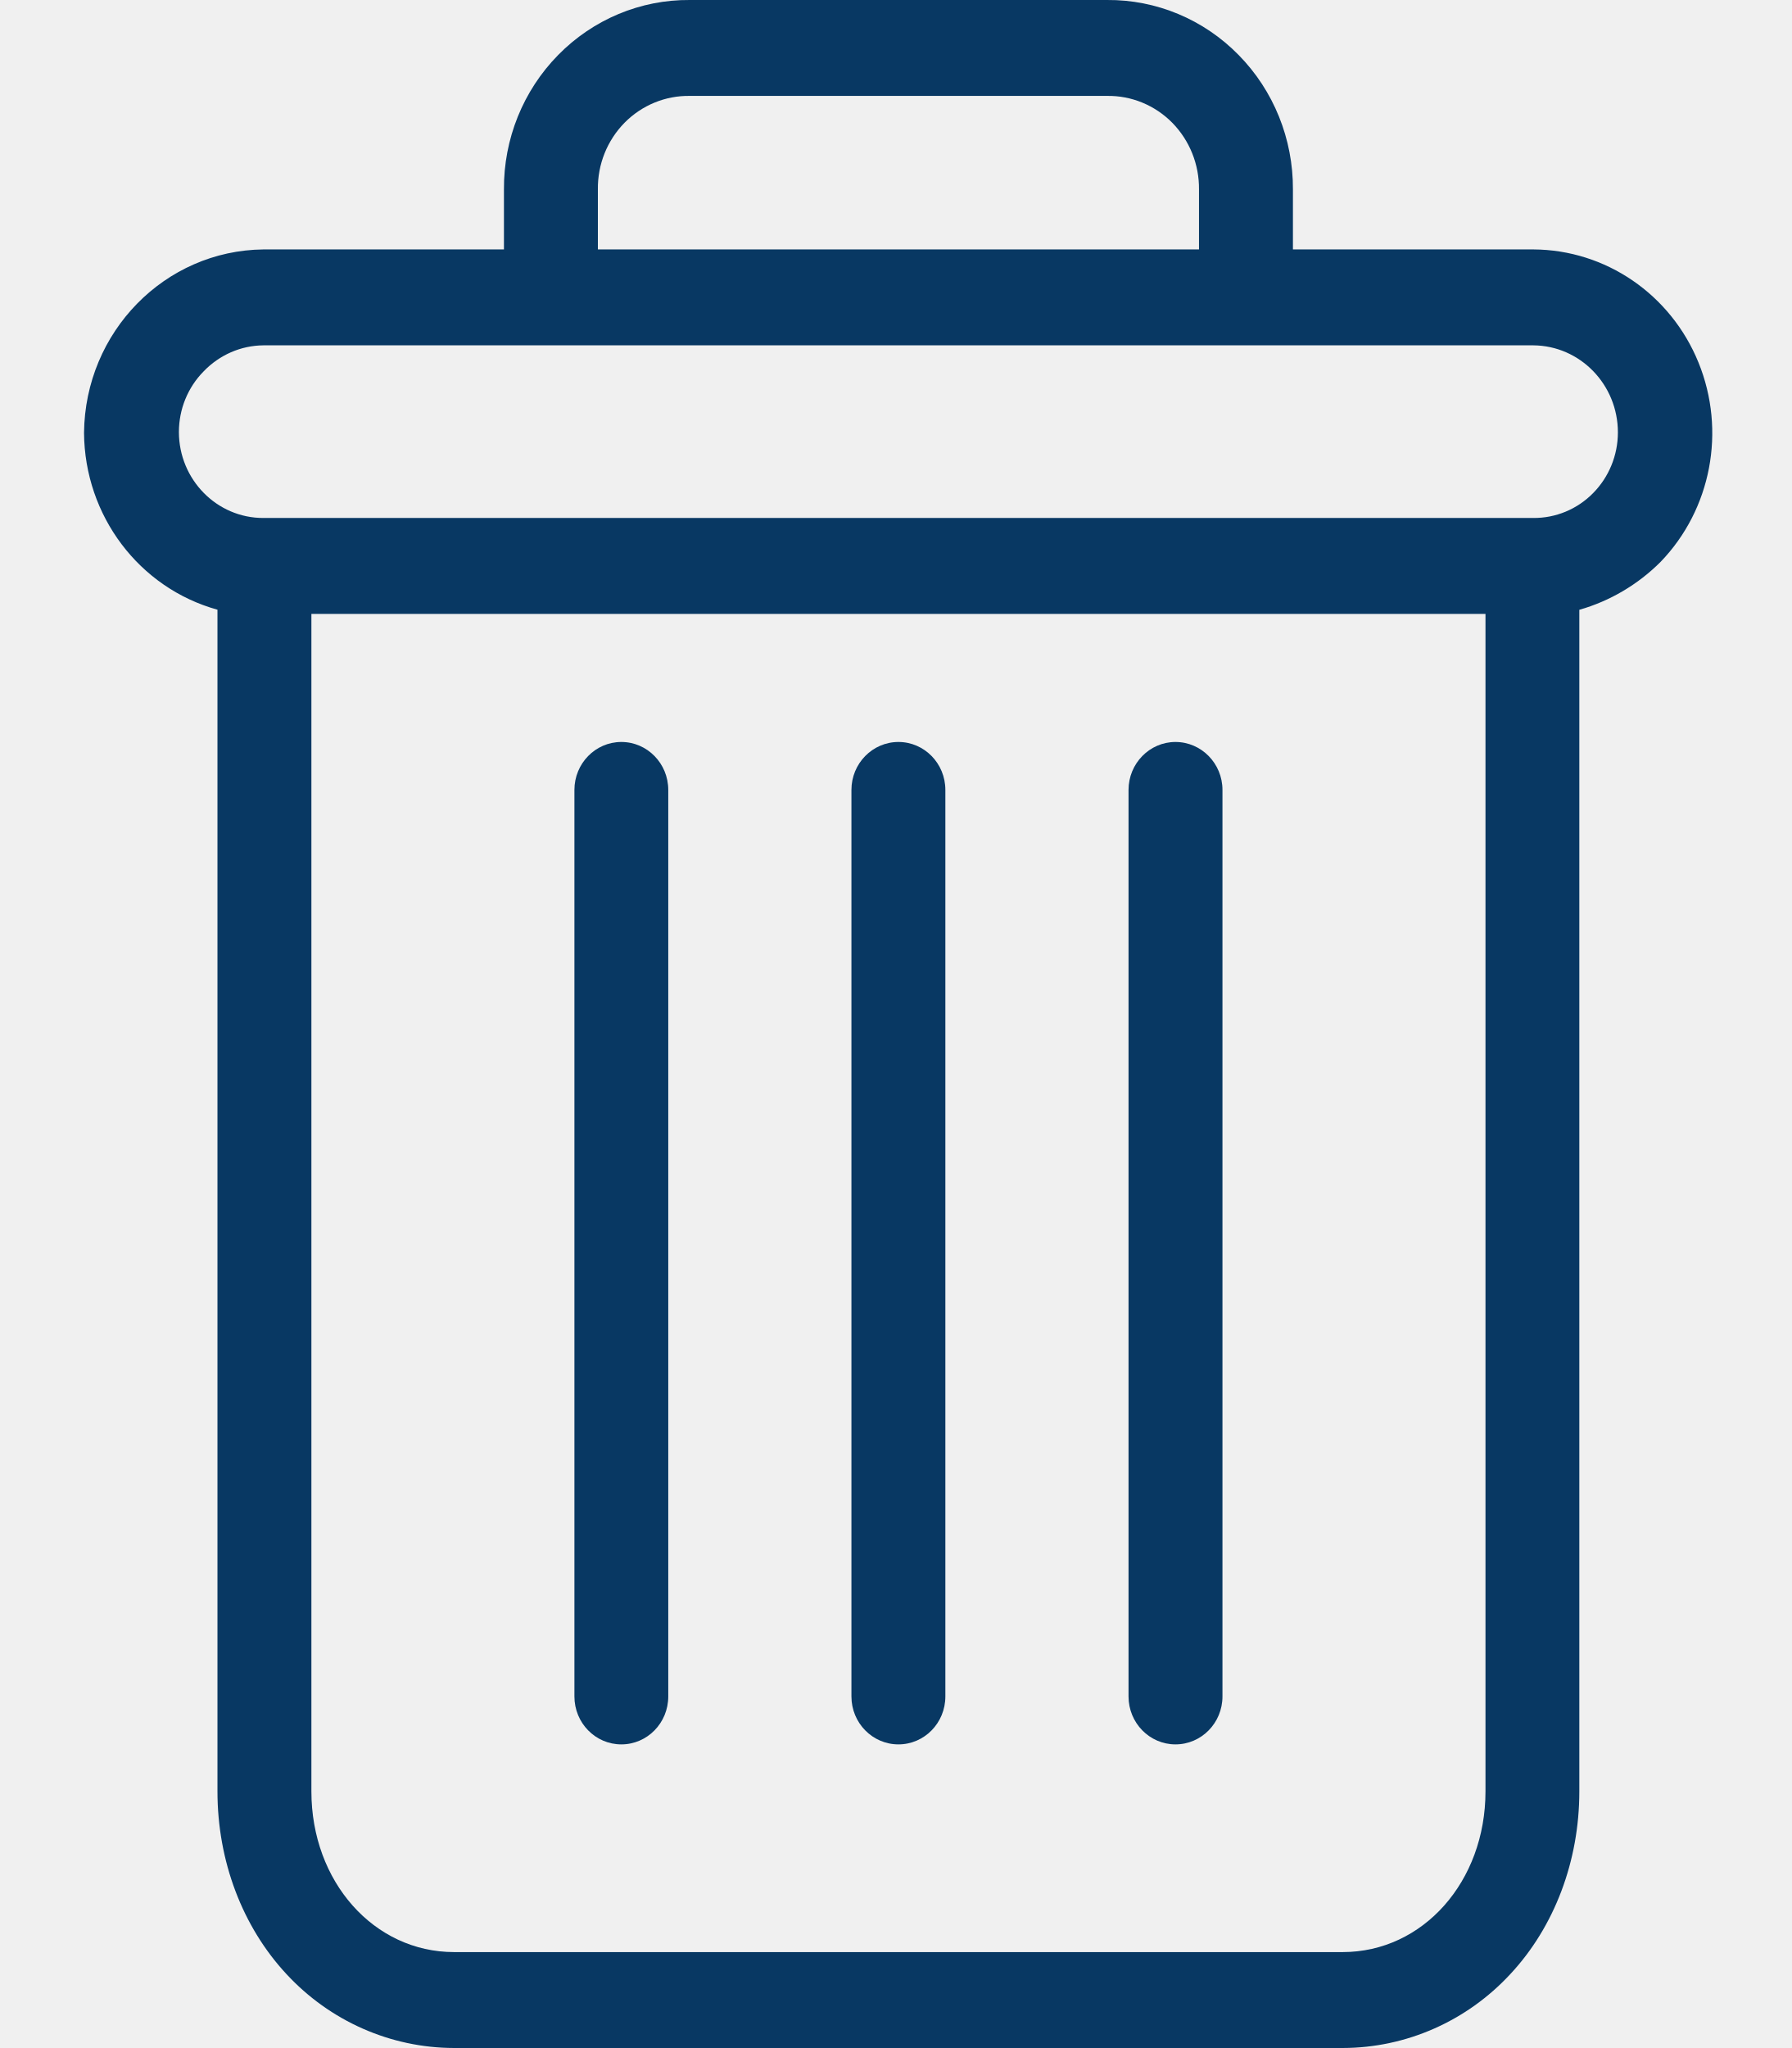
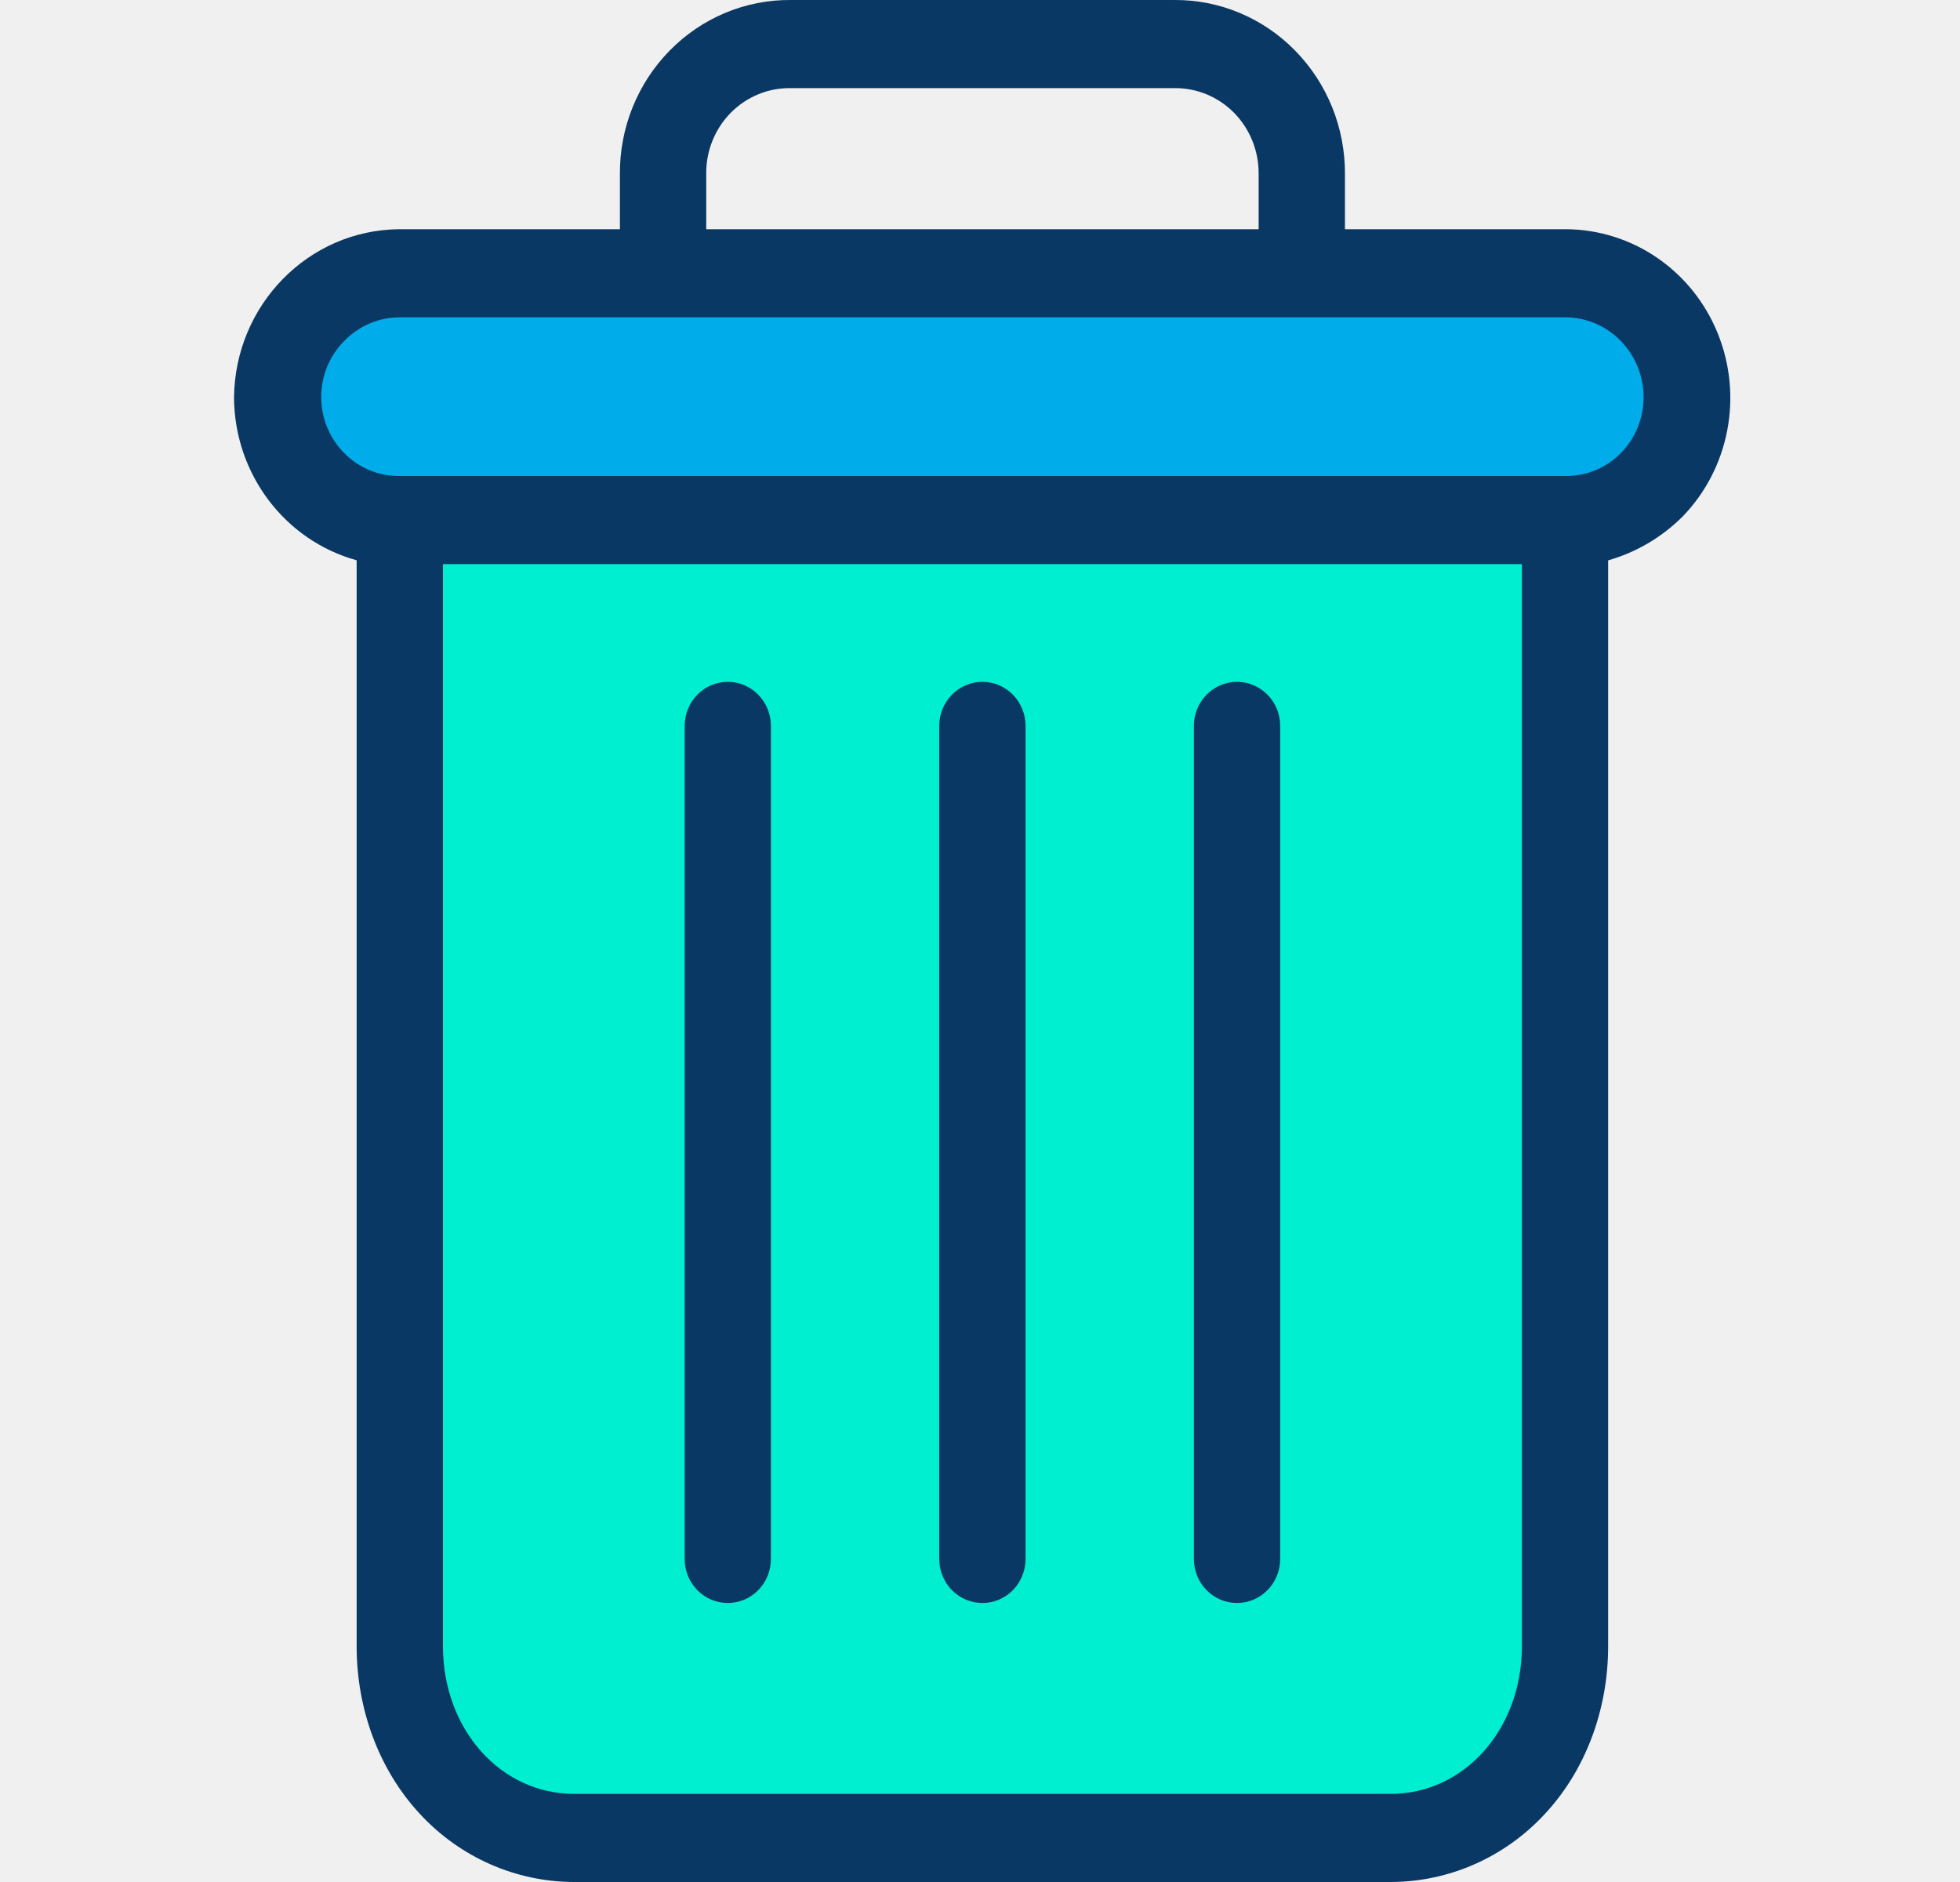
- <svg xmlns="http://www.w3.org/2000/svg" width="21" height="24" viewBox="0 0 21 24" fill="none">
-   <path d="M13.778 8.695C13.475 8.695 13.228 8.947 13.228 9.257V19.88C13.228 20.191 13.475 20.442 13.778 20.442C14.082 20.442 14.329 20.191 14.329 19.88V9.257C14.329 8.947 14.082 8.695 13.778 8.695Z" fill="#083863" />
-   <path d="M7.283 8.695C6.979 8.695 6.733 8.947 6.733 9.257V19.88C6.733 20.191 6.979 20.442 7.283 20.442C7.587 20.442 7.833 20.191 7.833 19.88V9.257C7.833 8.947 7.587 8.695 7.283 8.695Z" fill="#083863" />
-   <path d="M2.549 7.145V20.993C2.549 21.811 2.843 22.58 3.356 23.132C3.867 23.685 4.579 23.999 5.323 24H15.738C16.483 23.999 17.194 23.685 17.705 23.132C18.219 22.58 18.512 21.811 18.512 20.993V7.146C18.87 7.044 19.198 6.851 19.464 6.585C20.059 5.969 20.234 5.048 19.909 4.249C19.584 3.449 18.821 2.927 17.973 2.923H15.155V2.22C15.158 1.629 14.929 1.062 14.519 0.645C14.11 0.227 13.553 -0.005 12.975 1.28148e-05H8.086C7.508 -0.005 6.952 0.227 6.542 0.645C6.132 1.062 5.903 1.629 5.907 2.22V2.923H3.088C1.931 2.935 0.997 3.89 0.985 5.071C0.991 6.043 1.631 6.891 2.549 7.145ZM15.738 22.876H5.323C4.382 22.876 3.65 22.05 3.65 20.993V7.194H17.412V20.993C17.412 22.05 16.679 22.876 15.738 22.876ZM7.008 2.22C7.004 1.927 7.117 1.646 7.32 1.439C7.523 1.233 7.8 1.119 8.086 1.124H12.975C13.261 1.119 13.538 1.233 13.741 1.439C13.944 1.646 14.057 1.927 14.054 2.22V2.923H7.008V2.22ZM2.387 4.352C2.572 4.159 2.824 4.049 3.088 4.047H17.973C18.521 4.051 18.964 4.507 18.964 5.067C18.964 5.335 18.859 5.591 18.673 5.779C18.487 5.968 18.235 6.072 17.973 6.07H3.088C2.542 6.072 2.098 5.62 2.097 5.063C2.097 4.796 2.201 4.54 2.387 4.352Z" fill="#083863" />
-   <path d="M10.531 8.695C10.227 8.695 9.98 8.947 9.98 9.257V19.88C9.98 20.191 10.227 20.442 10.531 20.442C10.835 20.442 11.081 20.191 11.081 19.88V9.257C11.081 8.947 10.835 8.695 10.531 8.695Z" fill="#083863" />
+ <svg xmlns="http://www.w3.org/2000/svg" width="25" height="24" viewBox="0 0 25 24" fill="none">
+   <g clip-path="url(#clip0)">
+     <path d="M19.973 3.502C20.824 3.502 21.514 4.206 21.514 5.075C21.514 5.945 20.824 6.649 19.973 6.649H5.088C4.237 6.649 3.547 5.945 3.547 5.075C3.547 4.206 4.237 3.502 5.088 3.502H19.973Z" fill="#00ACEA" />
+     <path d="M19.94 6.672V20.993C19.94 22.403 18.954 23.41 17.738 23.41H7.323C6.107 23.41 5.121 22.403 5.121 20.993V6.649H19.94V6.672Z" fill="#00EFD1" />
+     <path d="M15.778 8.695C15.475 8.695 15.228 8.947 15.228 9.257V19.88C15.228 20.191 15.475 20.442 15.778 20.442C16.082 20.442 16.329 20.191 16.329 19.88V9.257C16.329 8.947 16.082 8.695 15.778 8.695Z" fill="#083863" />
+     <path d="M9.283 8.695C8.979 8.695 8.733 8.947 8.733 9.257V19.88C8.733 20.191 8.979 20.442 9.283 20.442C9.587 20.442 9.833 20.191 9.833 19.88V9.257C9.833 8.947 9.587 8.695 9.283 8.695Z" fill="#083863" />
+     <path d="M4.549 7.145V20.993C4.549 21.811 4.843 22.58 5.356 23.132C5.867 23.685 6.579 23.999 7.323 24H17.738C18.483 23.999 19.194 23.685 19.705 23.132C20.219 22.58 20.512 21.811 20.512 20.993V7.146C20.87 7.044 21.198 6.851 21.464 6.585C22.059 5.969 22.234 5.048 21.909 4.249C21.584 3.449 20.821 2.927 19.973 2.923H17.155V2.22C17.158 1.629 16.929 1.062 16.519 0.645C16.11 0.227 15.553 -0.005 14.975 1.28148e-05H10.086C9.508 -0.005 8.952 0.227 8.542 0.645C8.132 1.062 7.903 1.629 7.907 2.22V2.923H5.088C3.931 2.935 2.997 3.89 2.985 5.071C2.991 6.043 3.631 6.891 4.549 7.145ZM17.738 22.876H7.323C6.382 22.876 5.65 22.05 5.65 20.993V7.194H19.412V20.993C19.412 22.05 18.679 22.876 17.738 22.876ZM9.008 2.22C9.004 1.927 9.117 1.646 9.32 1.439C9.523 1.233 9.8 1.119 10.086 1.124H14.975C15.261 1.119 15.538 1.233 15.741 1.439C15.944 1.646 16.057 1.927 16.054 2.22V2.923H9.008V2.22ZM4.387 4.352C4.572 4.159 4.824 4.049 5.088 4.047H19.973C20.521 4.051 20.964 4.507 20.964 5.067C20.964 5.335 20.859 5.591 20.673 5.779C20.487 5.968 20.235 6.072 19.973 6.07H5.088C4.542 6.072 4.098 5.62 4.097 5.063C4.097 4.796 4.201 4.54 4.387 4.352Z" fill="#083863" />
+     <path d="M12.531 8.695C12.227 8.695 11.98 8.947 11.98 9.257V19.88C11.98 20.191 12.227 20.442 12.531 20.442C12.835 20.442 13.081 20.191 13.081 19.88V9.257C13.081 8.947 12.835 8.695 12.531 8.695Z" fill="#083863" />
+   </g>
+   <defs>
+     <clipPath id="clip0">
+       <rect width="23.505" height="24" fill="white" transform="translate(0.783508)" />
+     </clipPath>
+   </defs>
</svg>
